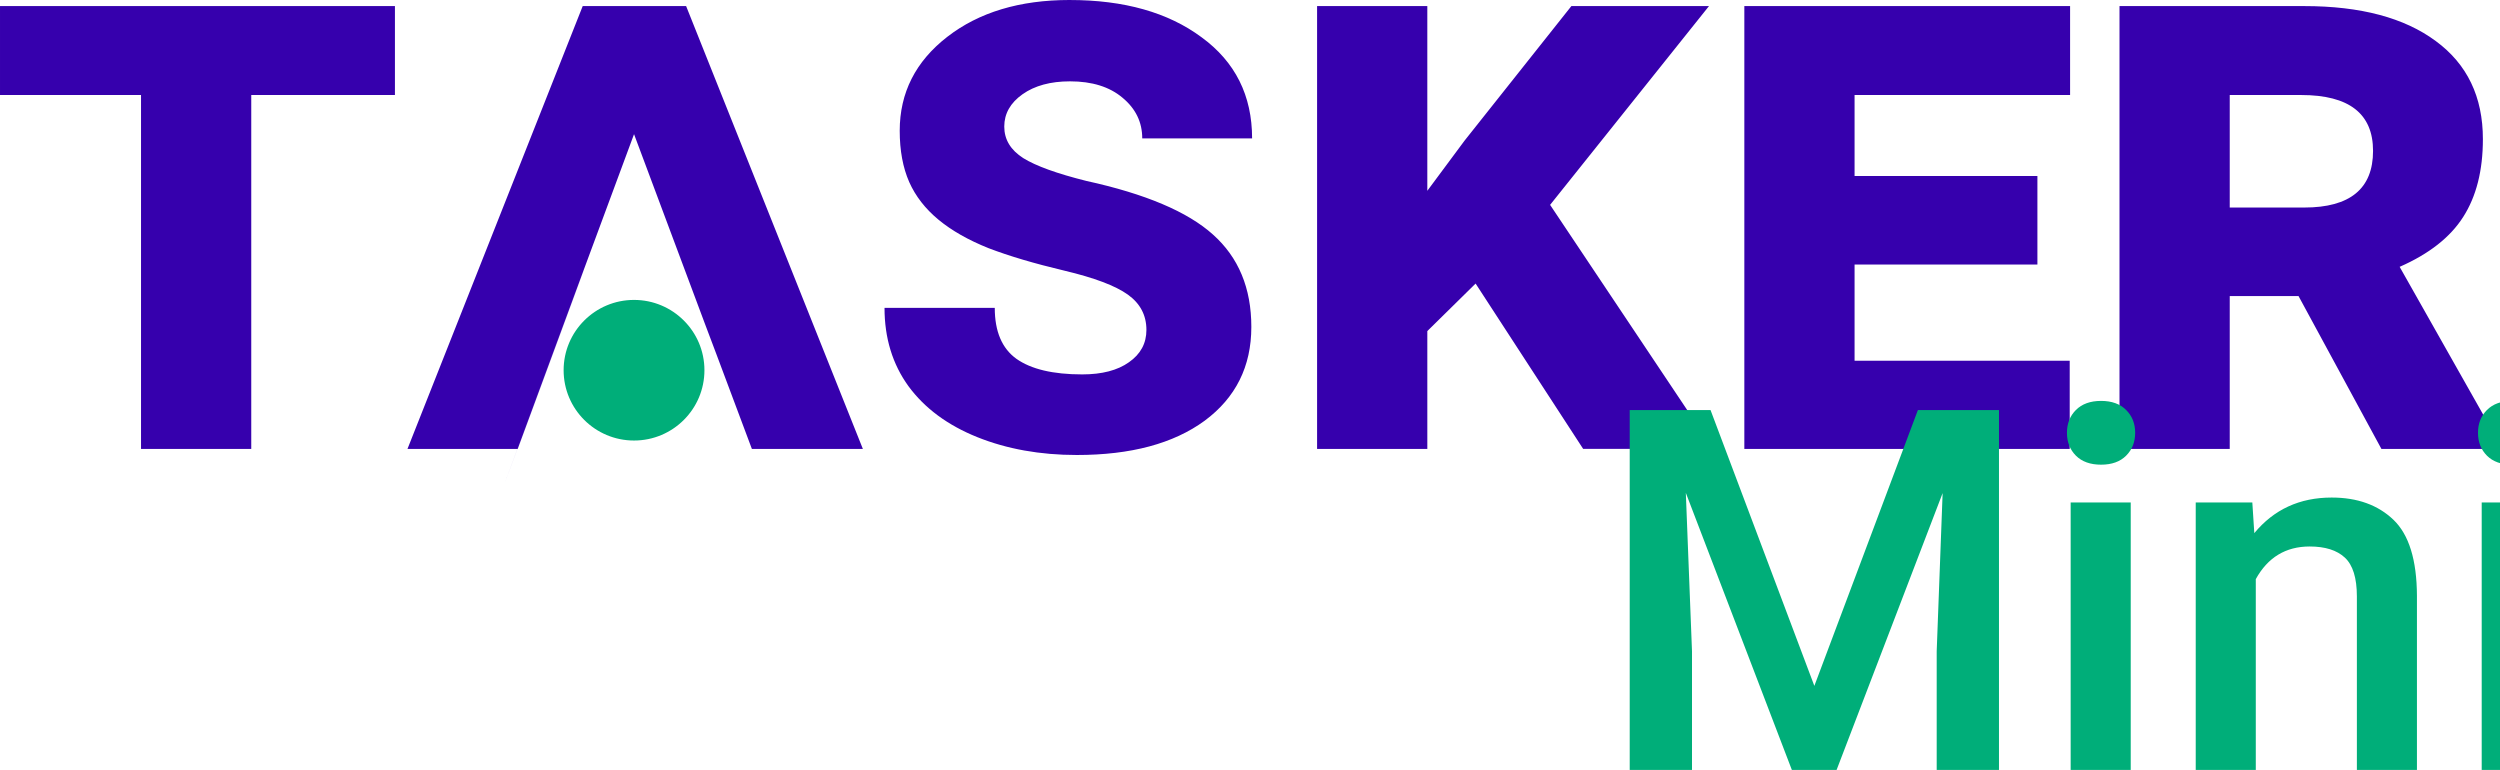
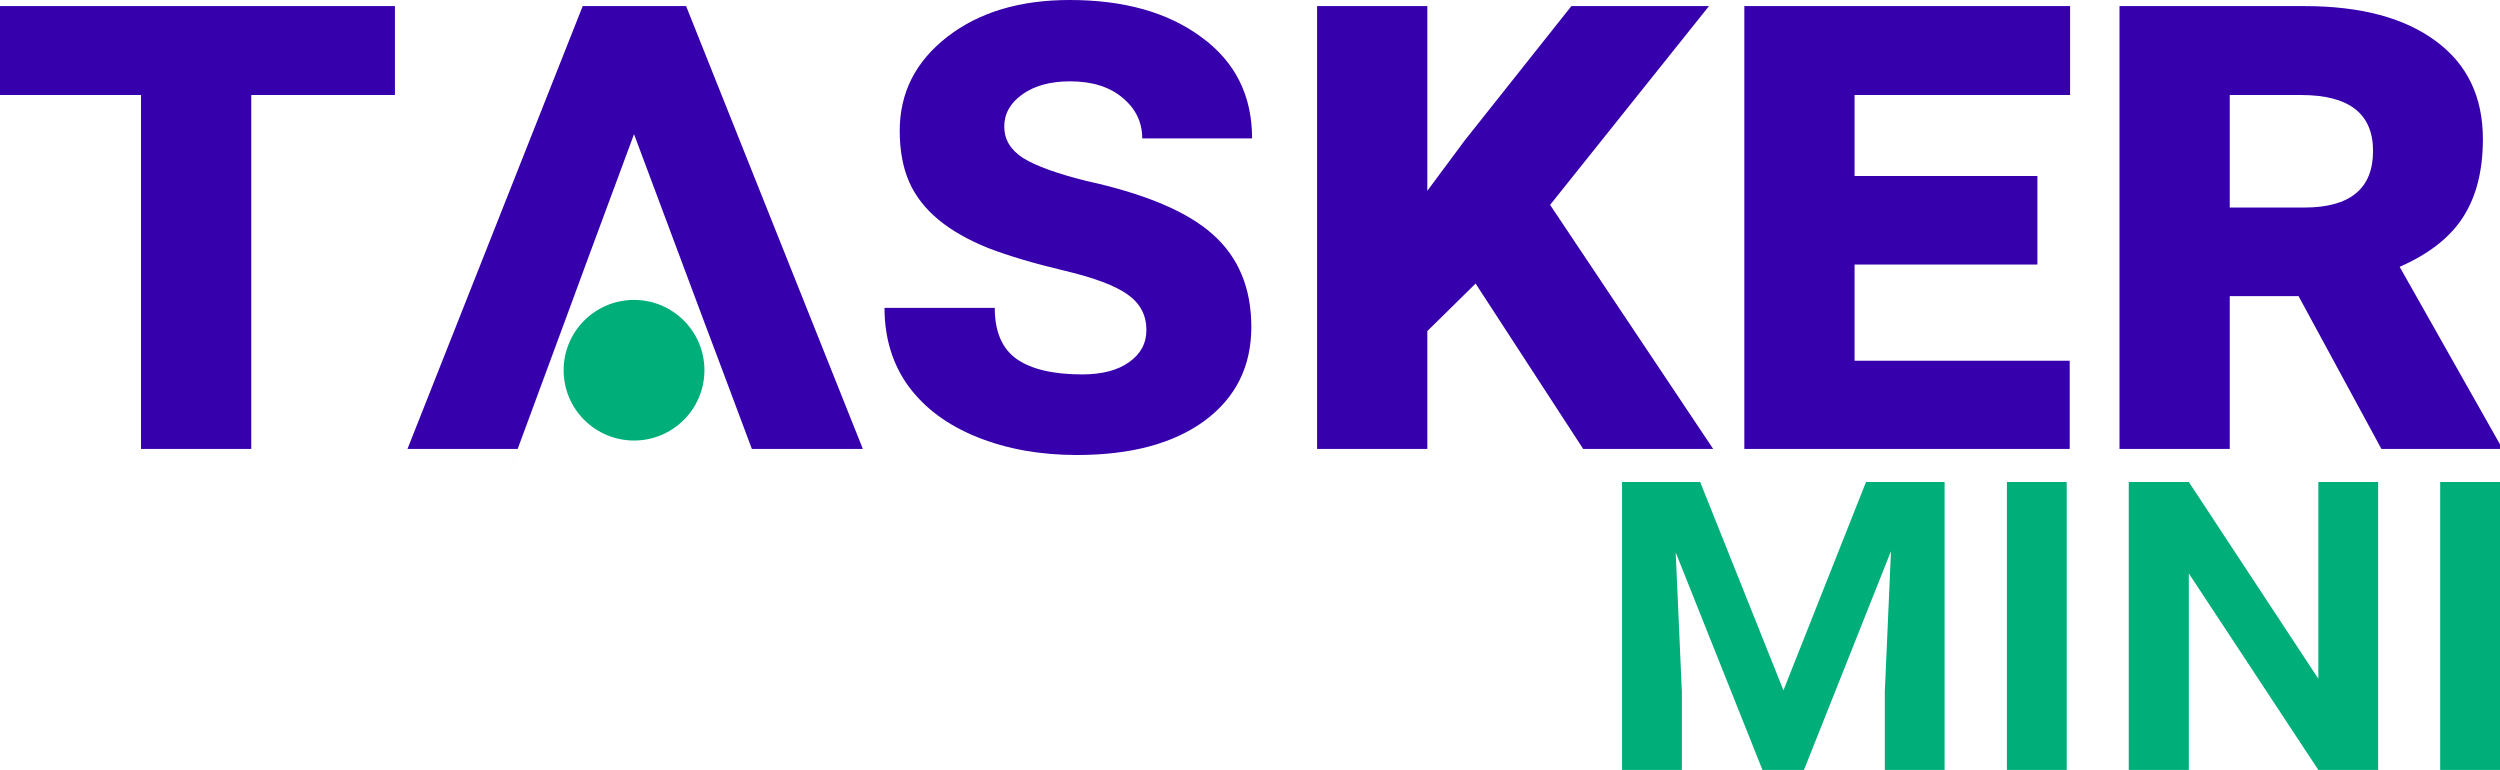
- <svg xmlns="http://www.w3.org/2000/svg" width="474.121" height="146.015" viewBox="0 0 474.121 146.015" version="1.1" id="svg1">
-   <defs id="defs1" />
-   <g id="layer1" transform="translate(-18.93945,-212.8555)">
-     <path id="text1" style="font-weight:bold;font-size:147.636px;line-height:0.7;font-family:Roboto;-inkscape-font-specification:'Roboto, Bold';font-variant-ligatures:discretionary-ligatures;font-variant-caps:all-small-caps;letter-spacing:0px;word-spacing:0px;fill:#3600ad;fill-opacity:1;stroke-width:6.1;stroke-linecap:round;stroke-linejoin:round;stroke-miterlimit:3;stroke-dashoffset:0.4;paint-order:markers fill stroke" d="m 221.795,212.855 c -9.468,0 -17.206,2.33 -23.213,6.992 -6.007,4.662 -9.012,10.598 -9.012,17.807 0,3.749 0.601,6.991 1.803,9.73 1.201,2.691 3.052,5.07 5.551,7.137 2.499,2.067 5.671,3.87 9.516,5.408 3.893,1.49 8.675,2.906 14.346,4.252 5.671,1.346 9.684,2.859 12.039,4.541 2.355,1.682 3.531,3.918 3.531,6.705 0,2.547 -1.104,4.589 -3.314,6.127 -2.163,1.538 -5.119,2.307 -8.867,2.307 -5.527,0 -9.685,-0.985 -12.473,-2.955 -2.739,-1.97 -4.107,-5.191 -4.107,-9.66 H 186.688 c 0,5.719 1.513,10.67 4.541,14.852 3.076,4.181 7.426,7.399 13.049,9.658 5.623,2.259 11.918,3.389 18.887,3.389 10.236,0 18.309,-2.163 24.221,-6.488 5.911,-4.373 8.867,-10.308 8.867,-17.805 0,-7.353 -2.427,-13.192 -7.281,-17.518 -4.806,-4.325 -12.806,-7.713 -24.004,-10.164 -5.575,-1.394 -9.564,-2.836 -11.967,-4.326 -2.403,-1.538 -3.605,-3.531 -3.605,-5.982 0,-2.451 1.154,-4.495 3.461,-6.129 2.307,-1.634 5.311,-2.451 9.012,-2.451 4.181,0 7.496,1.035 9.947,3.102 2.499,2.067 3.748,4.637 3.748,7.713 h 20.834 c 0,-8.122 -3.196,-14.514 -9.588,-19.176 -6.344,-4.71 -14.681,-7.064 -25.014,-7.064 z m -202.855,1.154 v 16.867 h 26.744 v 67.113 h 20.906 v -67.113 h 27.248 v -16.867 z m 110.51,0 -33.232,83.98 h 20.906 c 42.006,-113.473 -40.555,109.272 22.059,-59.688 20.555,55.088 7.717,20.566 22.348,59.688 h 21.049 l -33.52,-83.98 z m 139.273,0 v 83.98 h 20.906 v -22.346 l 9.156,-9.012 20.4,31.357 h 24.654 l -30.926,-46.279 30.133,-37.701 h -26.096 l -20.258,25.518 -7.064,9.516 v -35.033 z m 81.027,0 v 83.98 h 61.707 V 281.268 H 370.656 V 263.029 h 34.674 v -16.797 h -34.674 v -15.355 h 40.873 v -16.867 z m 71.15,0 v 83.98 h 20.906 v -28.979 h 13.049 l 15.715,28.979 h 22.49 v -0.863 L 474.029,263.461 c 5.575,-2.451 9.588,-5.599 12.039,-9.443 2.499,-3.893 3.748,-8.818 3.748,-14.777 0,-8.026 -2.978,-14.226 -8.938,-18.6 -5.959,-4.421 -14.274,-6.631 -24.943,-6.631 z m 20.906,16.867 h 13.553 c 9.083,0 13.625,3.533 13.625,10.598 -10e-6,7.161 -4.35,10.74 -13.049,10.74 h -14.129 z" />
-     <ellipse style="fill:#00ae79;fill-opacity:1;stroke:none;stroke-width:1;stroke-linecap:butt;stroke-linejoin:round;stroke-miterlimit:3;stroke-dasharray:none;stroke-dashoffset:0.4;stroke-opacity:1;paint-order:markers fill stroke" id="path4" cx="139.182" cy="283.068" rx="13.352" ry="13.333" />
-     <text xml:space="preserve" style="font-style:normal;font-variant:normal;font-weight:500;font-stretch:normal;font-size:96px;line-height:0.7;font-family:Roboto;-inkscape-font-specification:'Roboto, Medium';font-variant-ligatures:discretionary-ligatures;font-variant-caps:all-small-caps;font-variant-numeric:normal;font-variant-east-asian:normal;letter-spacing:0px;word-spacing:0px;fill:#00ae79;fill-opacity:1;stroke:none;stroke-width:0.1;stroke-linecap:butt;stroke-linejoin:round;stroke-miterlimit:3;stroke-dasharray:none;stroke-dashoffset:0.4;stroke-opacity:1;paint-order:markers fill stroke" x="321.029" y="358.871" id="text4">
-       <tspan id="tspan4" x="321.029" y="358.871">Mini</tspan>
-     </text>
+ <svg xmlns="http://www.w3.org/2000/svg" viewBox="0 0 474.121 146.015">
+   <g paint-order="markers fill stroke">
+     <g transform="translate(-18.94 -212.855)">
+       <path fill="#3600ad" d="M221.795 212.855c-9.468 0-17.206 2.331-23.213 6.993-6.007 4.661-9.012 10.598-9.012 17.806 0 3.749.602 6.991 1.803 9.73 1.202 2.692 3.052 5.071 5.55 7.137 2.5 2.067 5.672 3.87 9.516 5.409 3.893 1.49 8.675 2.906 14.346 4.252 5.671 1.345 9.684 2.859 12.04 4.54 2.354 1.683 3.53 3.918 3.53 6.706 0 2.547-1.103 4.589-3.314 6.127-2.163 1.538-5.119 2.306-8.867 2.306-5.527 0-9.685-.984-12.473-2.955-2.74-1.97-4.107-5.19-4.107-9.66h-20.906c0 5.72 1.513 10.67 4.54 14.852 3.076 4.18 7.426 7.4 13.05 9.658 5.622 2.259 11.918 3.389 18.886 3.389 10.237 0 18.31-2.163 24.22-6.489 5.912-4.373 8.868-10.307 8.868-17.804 0-7.353-2.427-13.193-7.281-17.518-4.806-4.325-12.807-7.713-24.004-10.164-5.575-1.394-9.564-2.836-11.967-4.326-2.403-1.538-3.605-3.532-3.605-5.983 0-2.45 1.154-4.495 3.46-6.129 2.307-1.634 5.312-2.45 9.012-2.45 4.181 0 7.496 1.034 9.947 3.1 2.5 2.067 3.749 4.638 3.749 7.714h20.833c0-8.122-3.196-14.514-9.587-19.176-6.344-4.71-14.681-7.065-25.014-7.065zM18.939 214.01v16.867h26.745v67.113H66.59v-67.113h27.248V214.01zm110.51 0-33.232 83.98h20.906c42.006-113.473-40.555 109.273 22.059-59.687 20.555 55.088 7.717 20.565 22.347 59.687h21.05l-33.52-83.98zm139.274 0v83.98h20.906v-22.345l9.156-9.012 20.4 31.357h24.655l-30.926-46.28 30.133-37.7H316.95l-20.258 25.517-7.064 9.516V214.01zm81.027 0v83.98h61.707v-16.722h-40.8v-18.239h34.673v-16.797h-34.674v-15.355h40.873V214.01zm71.15 0v83.98h20.907v-28.978h13.048l15.715 28.978h22.49v-.863l-19.03-33.666c5.574-2.451 9.587-5.599 12.038-9.443 2.5-3.893 3.748-8.819 3.748-14.778 0-8.026-2.978-14.226-8.937-18.6-5.96-4.42-14.274-6.63-24.943-6.63zm20.907 16.867h13.552c9.083 0 13.625 3.533 13.625 10.598 0 7.16-4.35 10.74-13.048 10.74h-14.13z" font-family="Roboto" font-size="147.636" font-weight="700" letter-spacing="0" style="line-height:.7;-inkscape-font-specification:&quot;Roboto, Bold&quot;;font-variant-ligatures:discretionary-ligatures;font-variant-caps:all-small-caps" word-spacing="0" />
+       <ellipse cx="139.182" cy="283.068" fill="#00ae79" rx="13.352" ry="13.333" />
+     </g>
+     <path fill="#00ae79" d="m341.373 304.261 15.797 39.516 15.656-39.516h14.906v54.61H376.39v-14.766l1.172-26.719-16.5 41.485h-7.875l-16.454-41.25 1.172 26.484v14.766h-11.343v-54.61zm69.516 54.61h-11.344v-54.61h11.344zm59.062 0h-11.344l-24.562-37.266v37.266h-11.39v-54.61h11.39l24.562 37.313V304.26h11.344zm23.11 0h-11.344v-54.61h11.344z" aria-label="Mini" font-family="Roboto" font-size="96" font-weight="500" letter-spacing="0" style="line-height:.7;-inkscape-font-specification:&quot;Roboto, Medium&quot;;font-variant-ligatures:discretionary-ligatures;font-variant-caps:all-small-caps" transform="translate(-18.94 -212.855)" word-spacing="0" />
  </g>
</svg>
